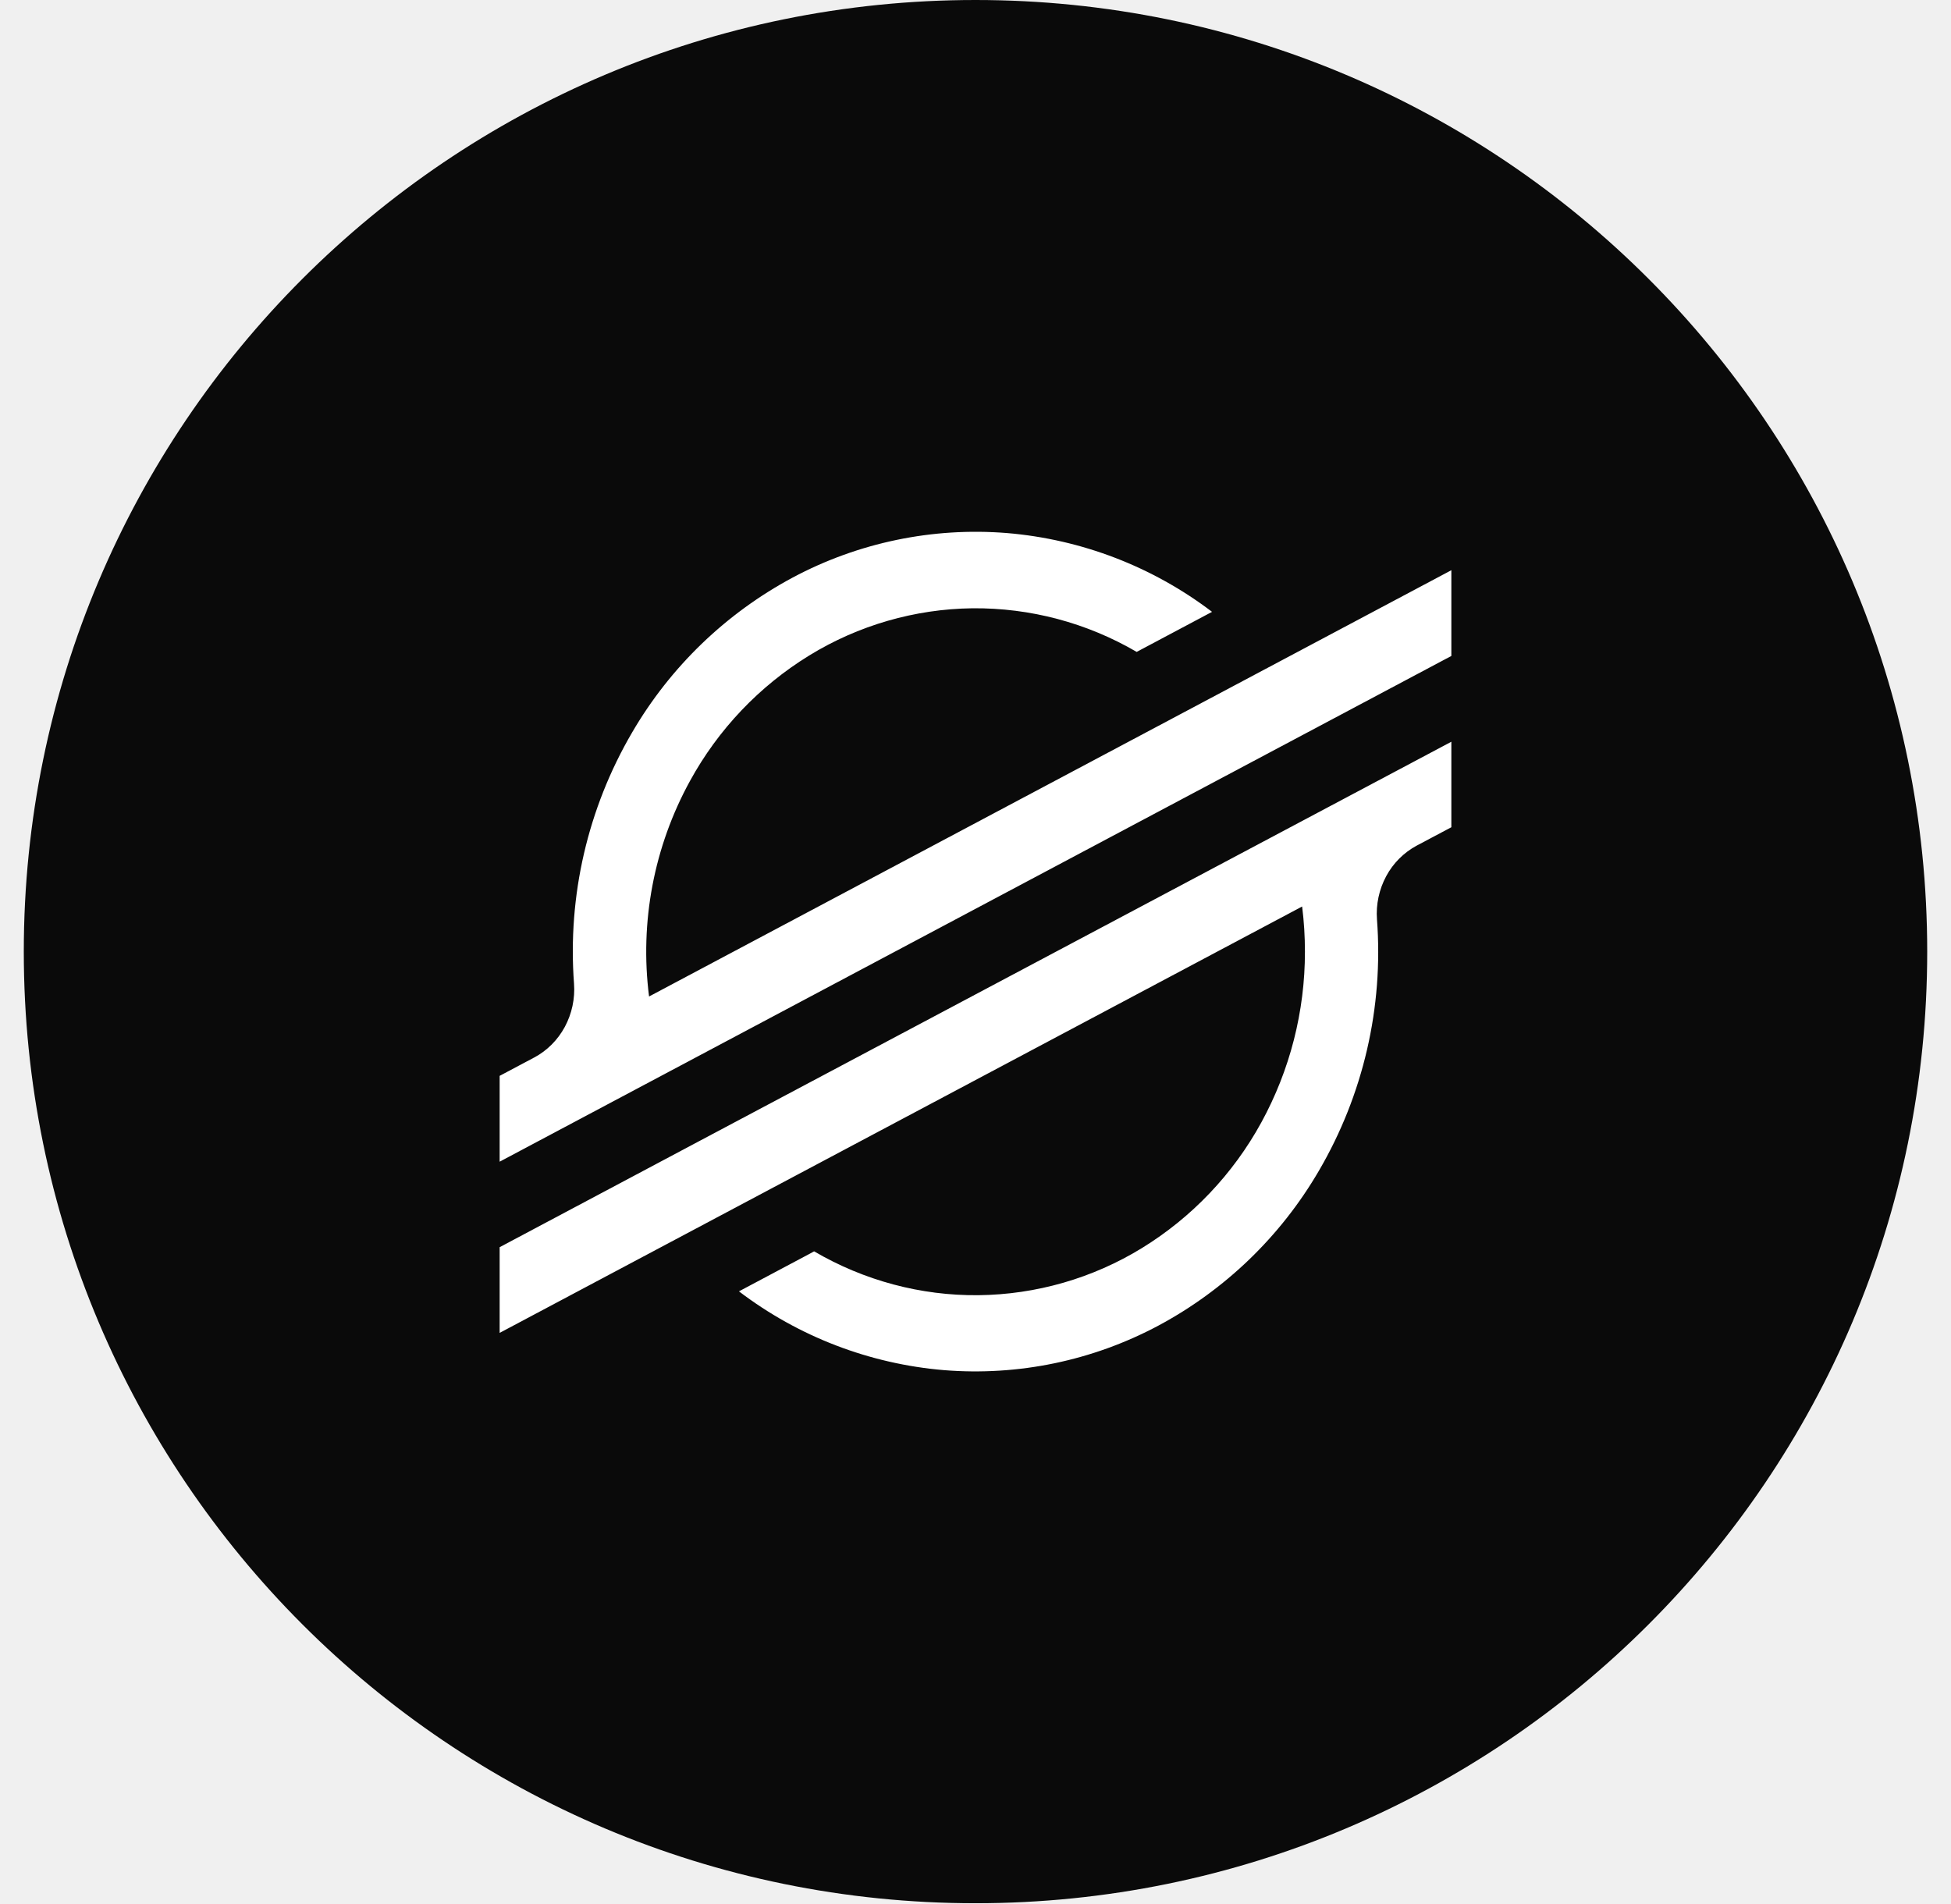
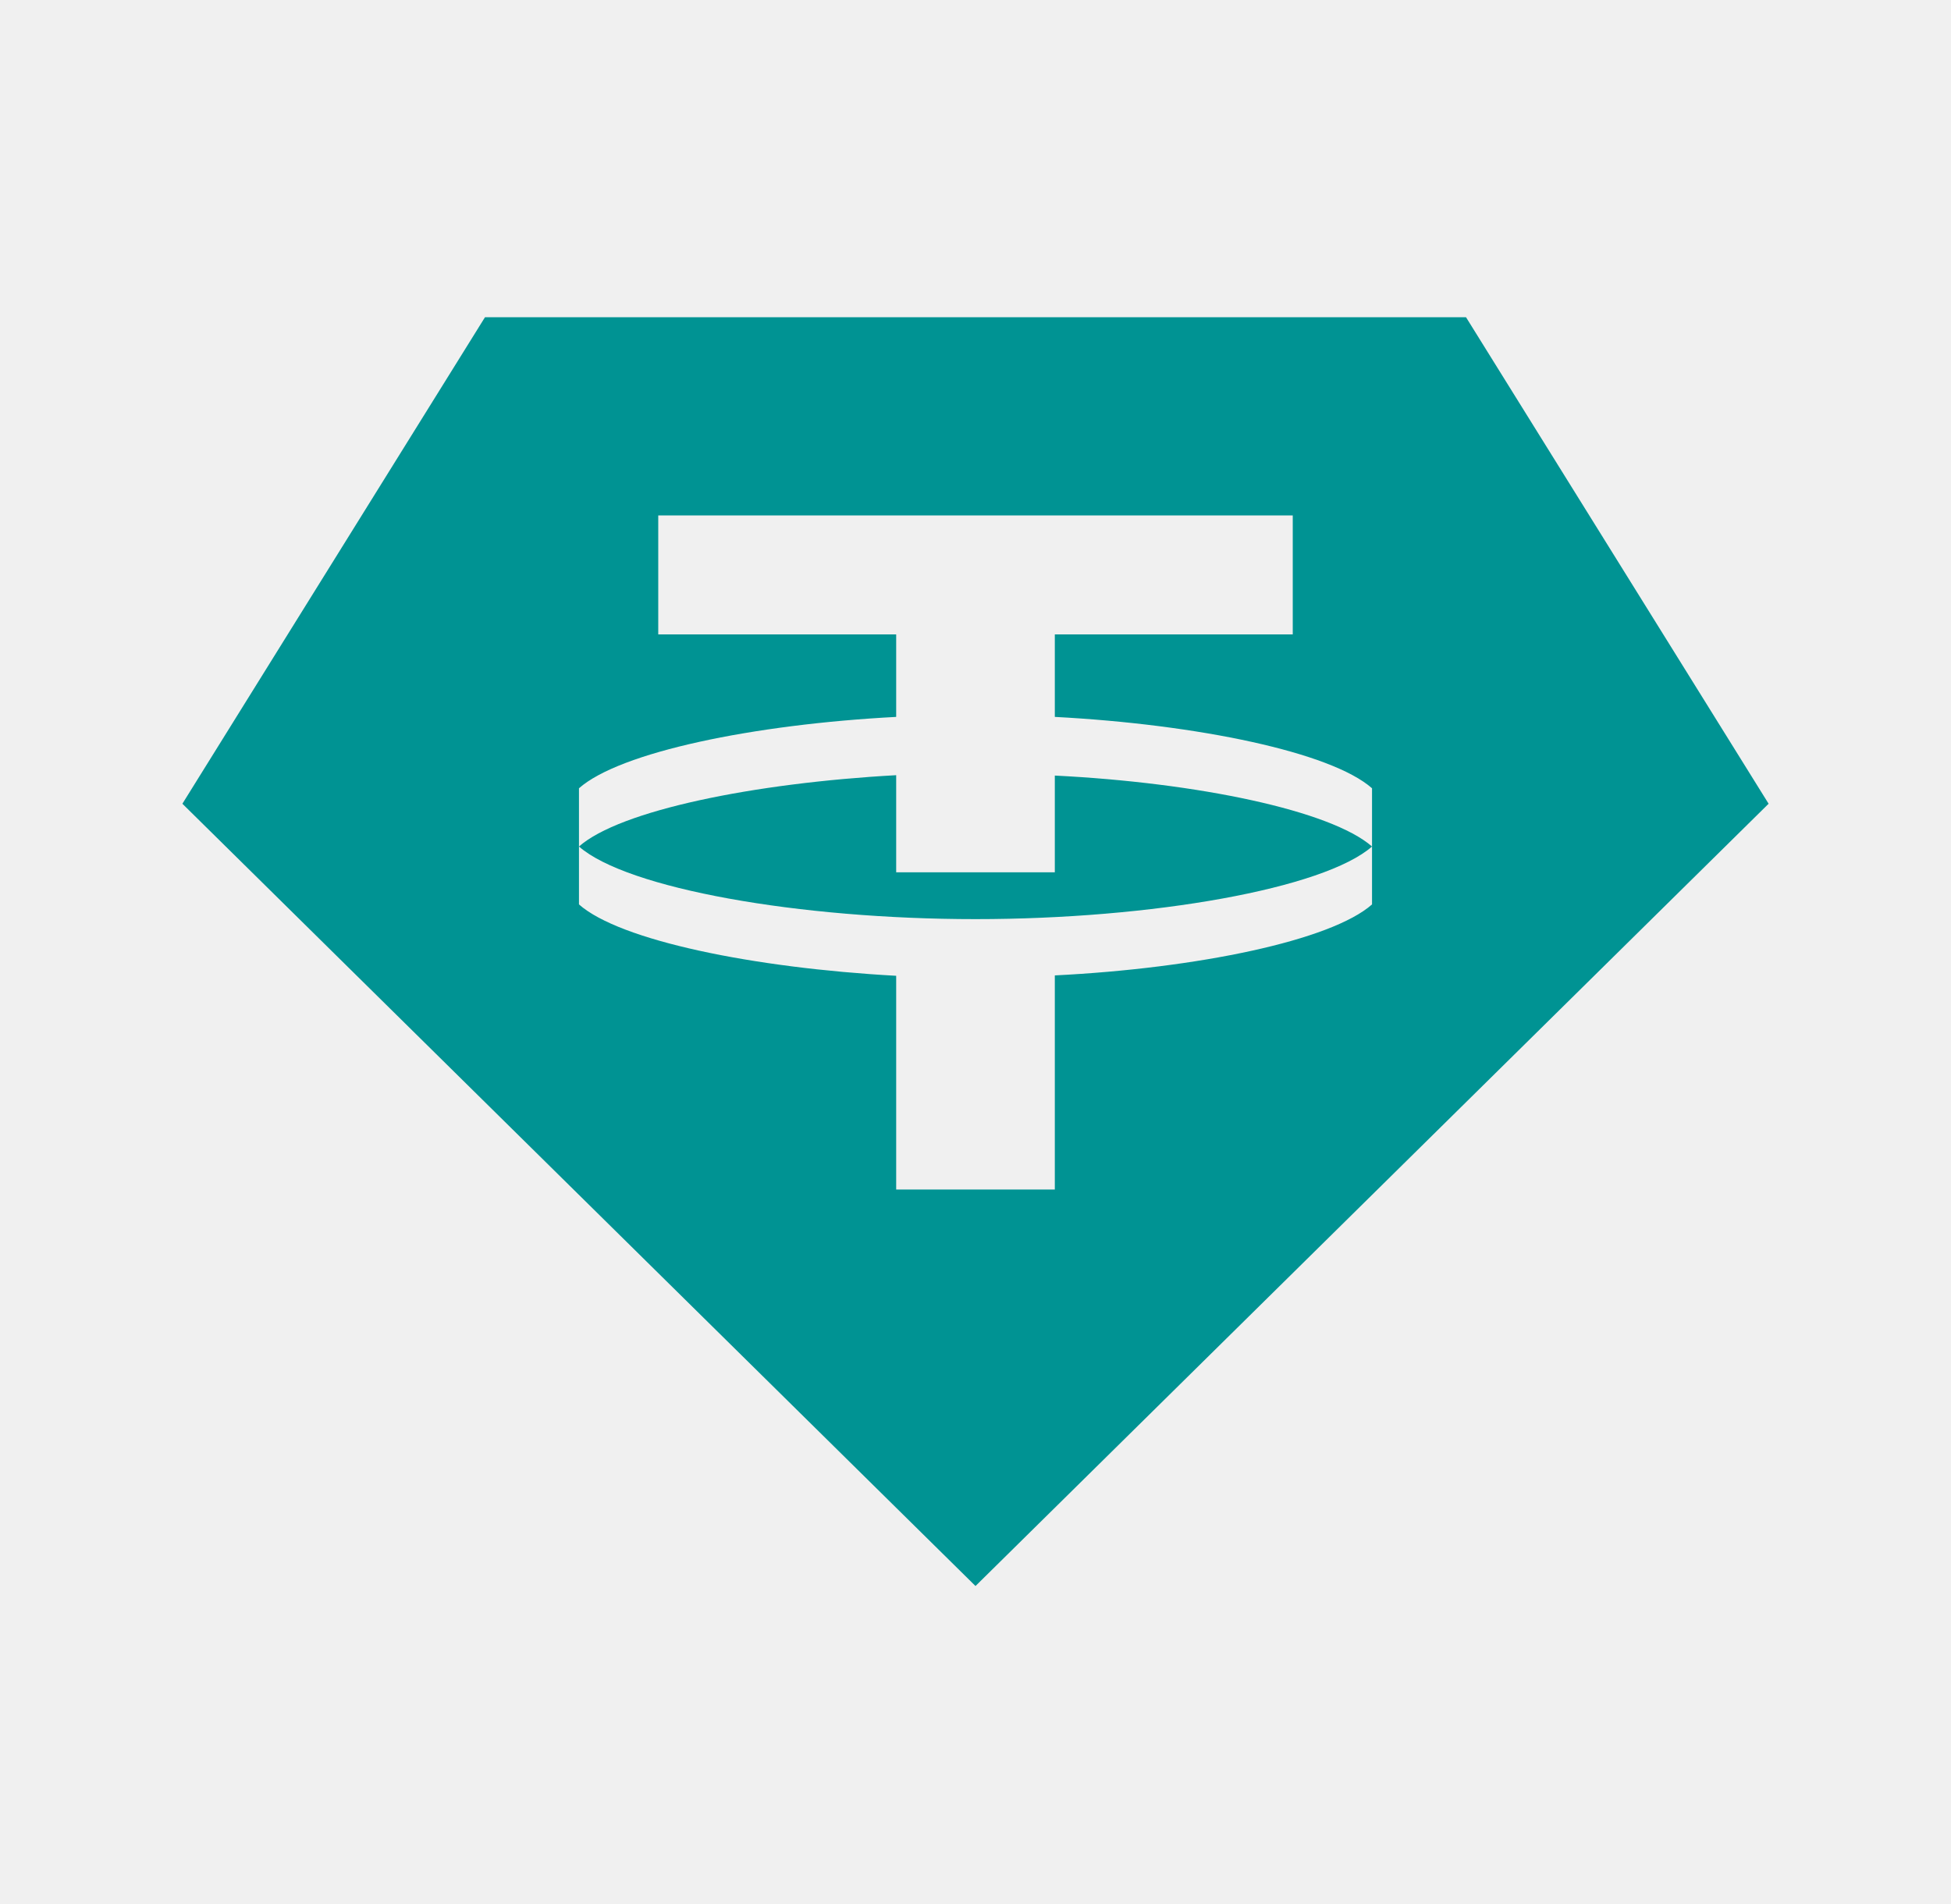
<svg xmlns="http://www.w3.org/2000/svg" width="41" height="40" viewBox="0 0 41 40" fill="none">
-   <path d="M0.5 20C0.5 8.954 9.454 0 20.5 0C31.546 0 40.5 8.954 40.5 20C40.5 31.046 31.546 40 20.5 40C9.454 40 0.5 31.046 0.5 20Z" fill="#0A0A0A" />
-   <path d="M13.64 20.943C13.441 19.38 13.742 17.794 14.5 16.413C15.092 15.331 15.955 14.422 17.006 13.776C18.039 13.142 19.224 12.799 20.436 12.784C21.648 12.773 22.84 13.089 23.887 13.701L25.471 12.859C24.221 11.908 22.726 11.334 21.161 11.203C19.601 11.077 18.037 11.402 16.657 12.139C15.254 12.891 14.086 14.017 13.285 15.392C12.351 16.988 11.925 18.83 12.063 20.673C12.086 20.988 12.019 21.303 11.87 21.581C11.721 21.857 11.498 22.081 11.227 22.225L10.5 22.611V24.415L30.5 13.786V11.984L13.64 20.943ZM30.5 15.589L14.712 23.973L10.5 26.212V28.013L27.364 19.052C27.404 19.367 27.423 19.684 27.423 20.002C27.424 21.257 27.108 22.492 26.505 23.593C25.912 24.676 25.047 25.586 23.995 26.232C22.961 26.866 21.773 27.208 20.56 27.221C19.352 27.233 18.162 26.915 17.108 26.299L17.023 26.346L15.529 27.14C16.778 28.091 18.273 28.665 19.838 28.796C21.398 28.922 22.961 28.598 24.342 27.861C25.745 27.11 26.912 25.985 27.714 24.61C28.649 23.013 29.076 21.169 28.937 19.323C28.914 19.009 28.981 18.694 29.13 18.416C29.276 18.143 29.499 17.919 29.772 17.772L30.5 17.386V15.589Z" fill="white" />
+   <path d="M20.5 33.333L3.833 16.892L10.192 6.667H30.808L37.167 16.892L20.5 33.333ZM22.167 18.333V16.3C25.166 16.45 27.966 17.033 28.833 17.791C27.825 18.675 24.217 19.317 20.5 19.317C16.783 19.317 13.175 18.675 12.167 17.791C13.025 17.033 15.833 16.458 18.833 16.292V18.333H22.167ZM12.167 17.783V19.008C13.025 19.767 15.825 20.342 18.833 20.508V25H22.167V20.5C25.166 20.35 27.975 19.767 28.833 19.008V16.567C27.975 15.808 25.166 15.225 22.167 15.067V13.333H27.167V10.833H13.833V13.333H18.833V15.067C15.825 15.225 13.025 15.808 12.167 16.567V17.783Z" fill="#009393" />
</svg>
